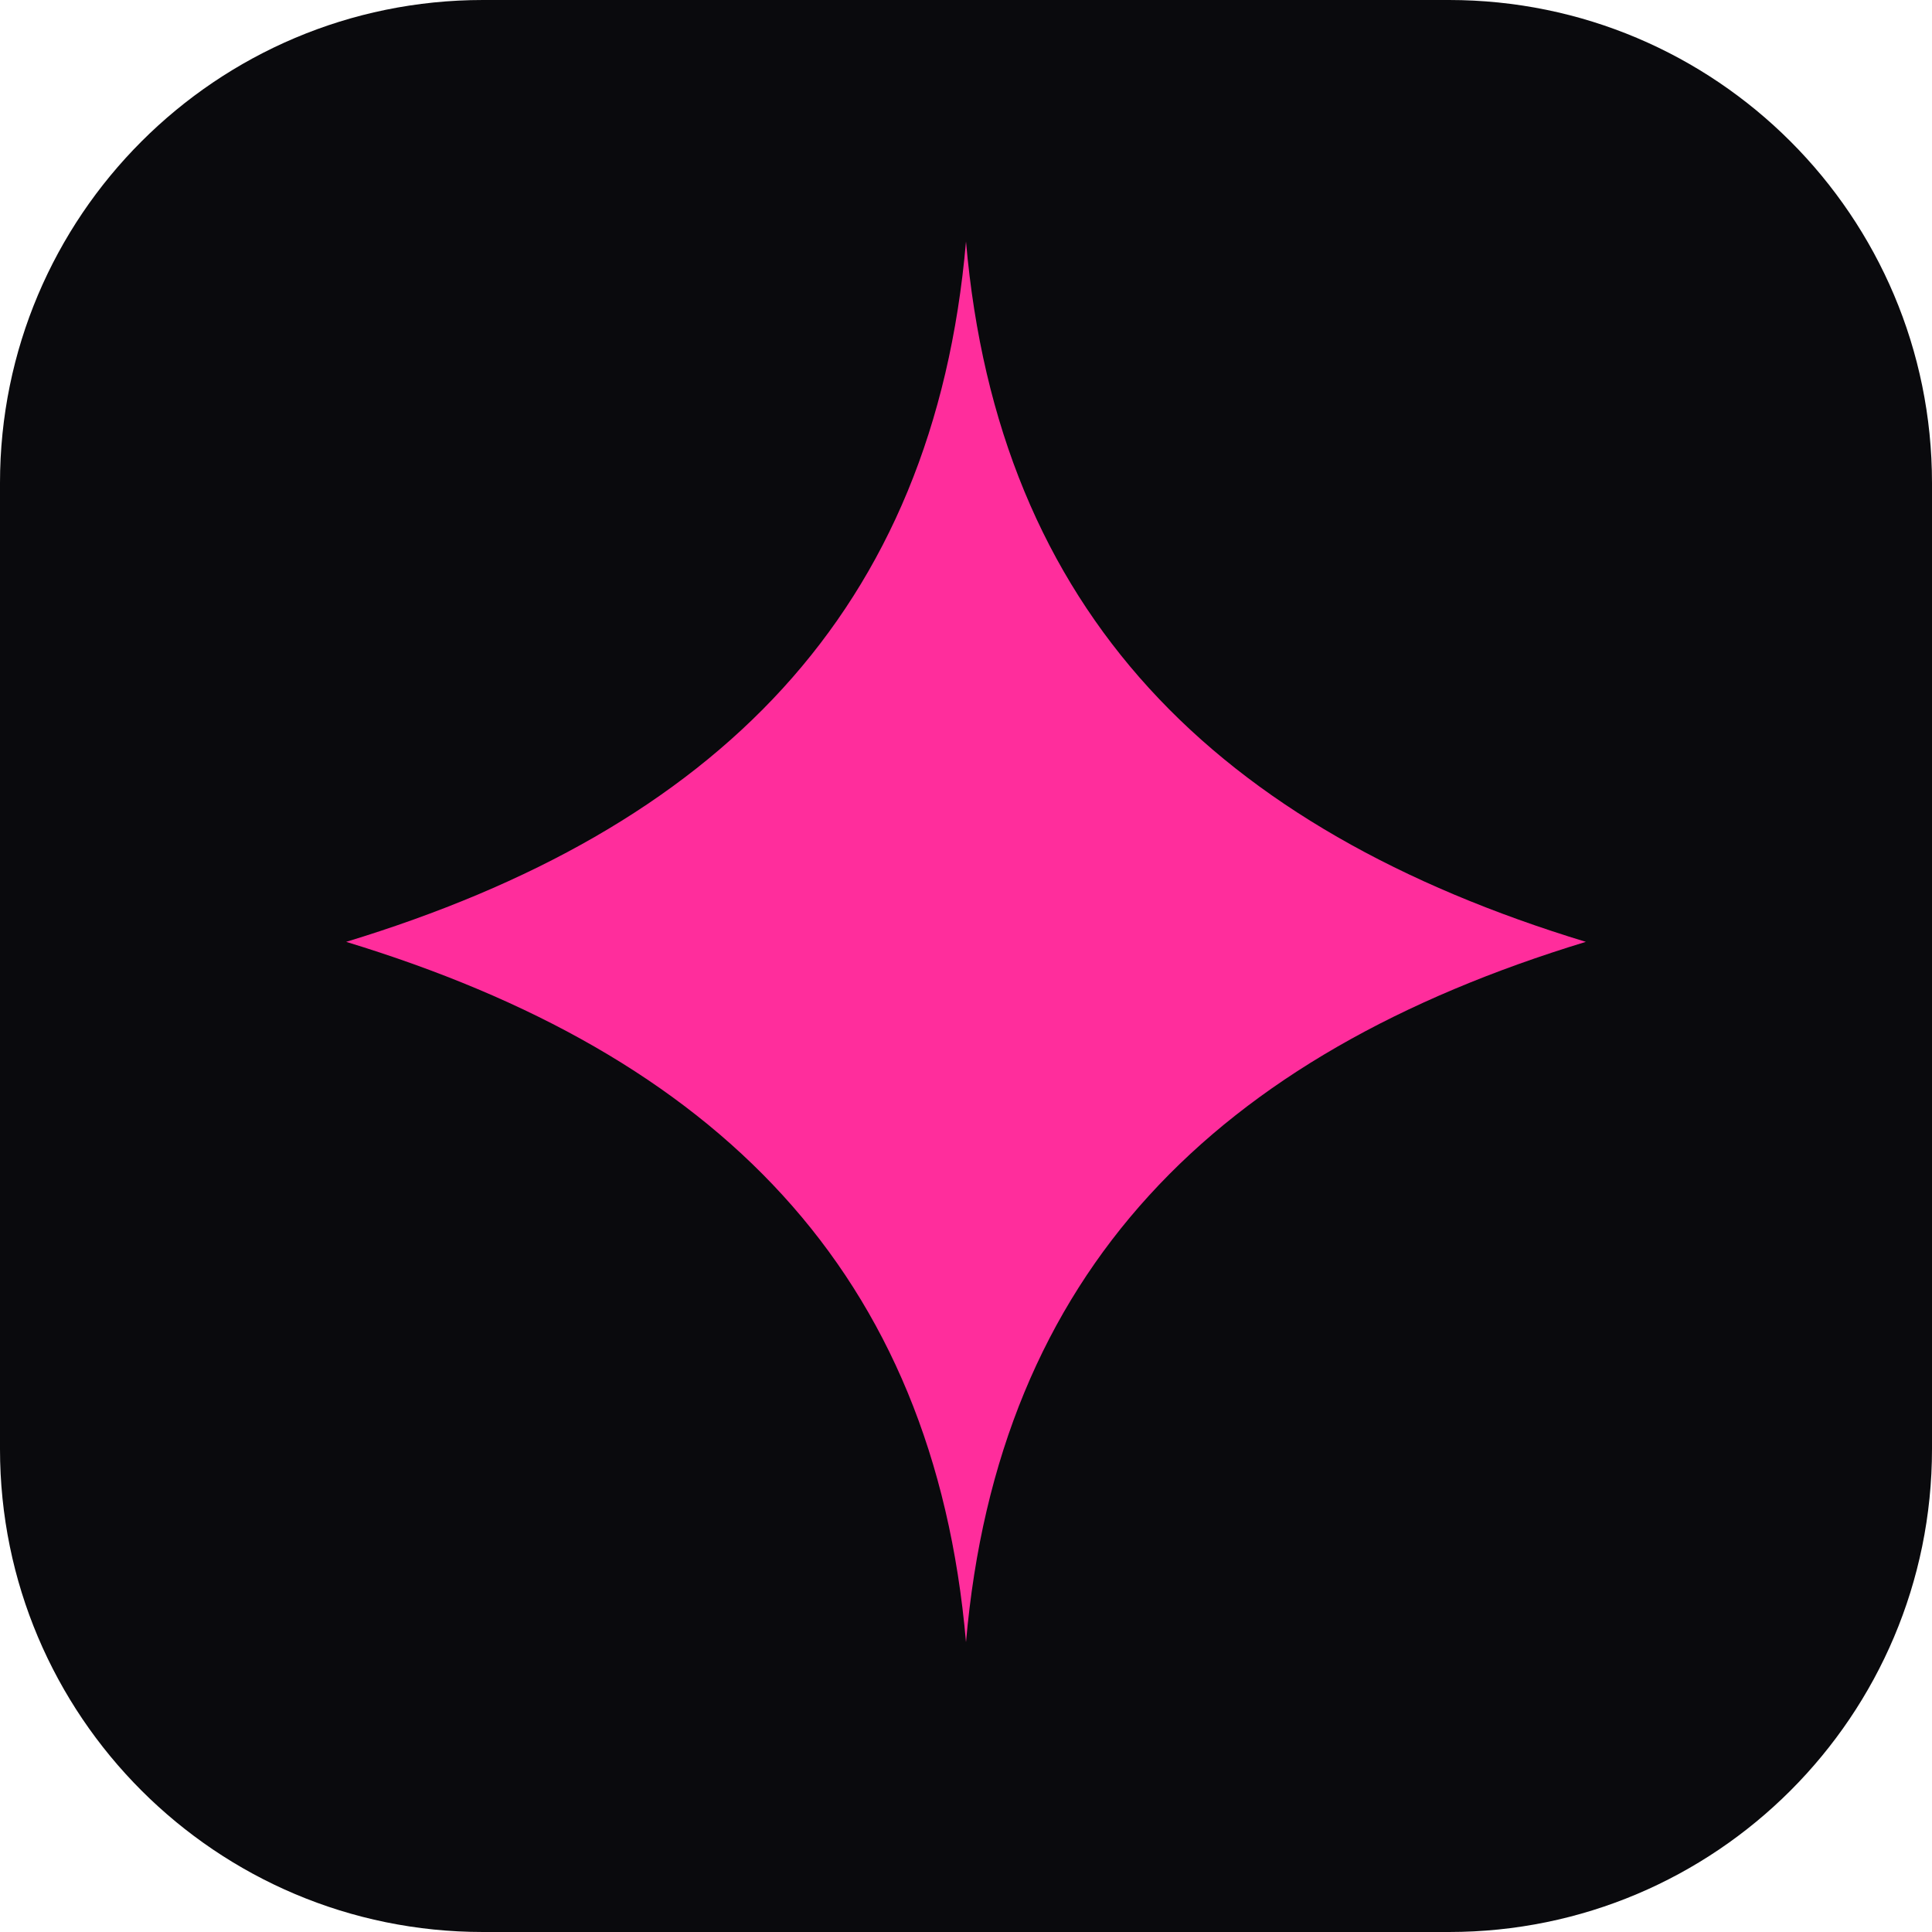
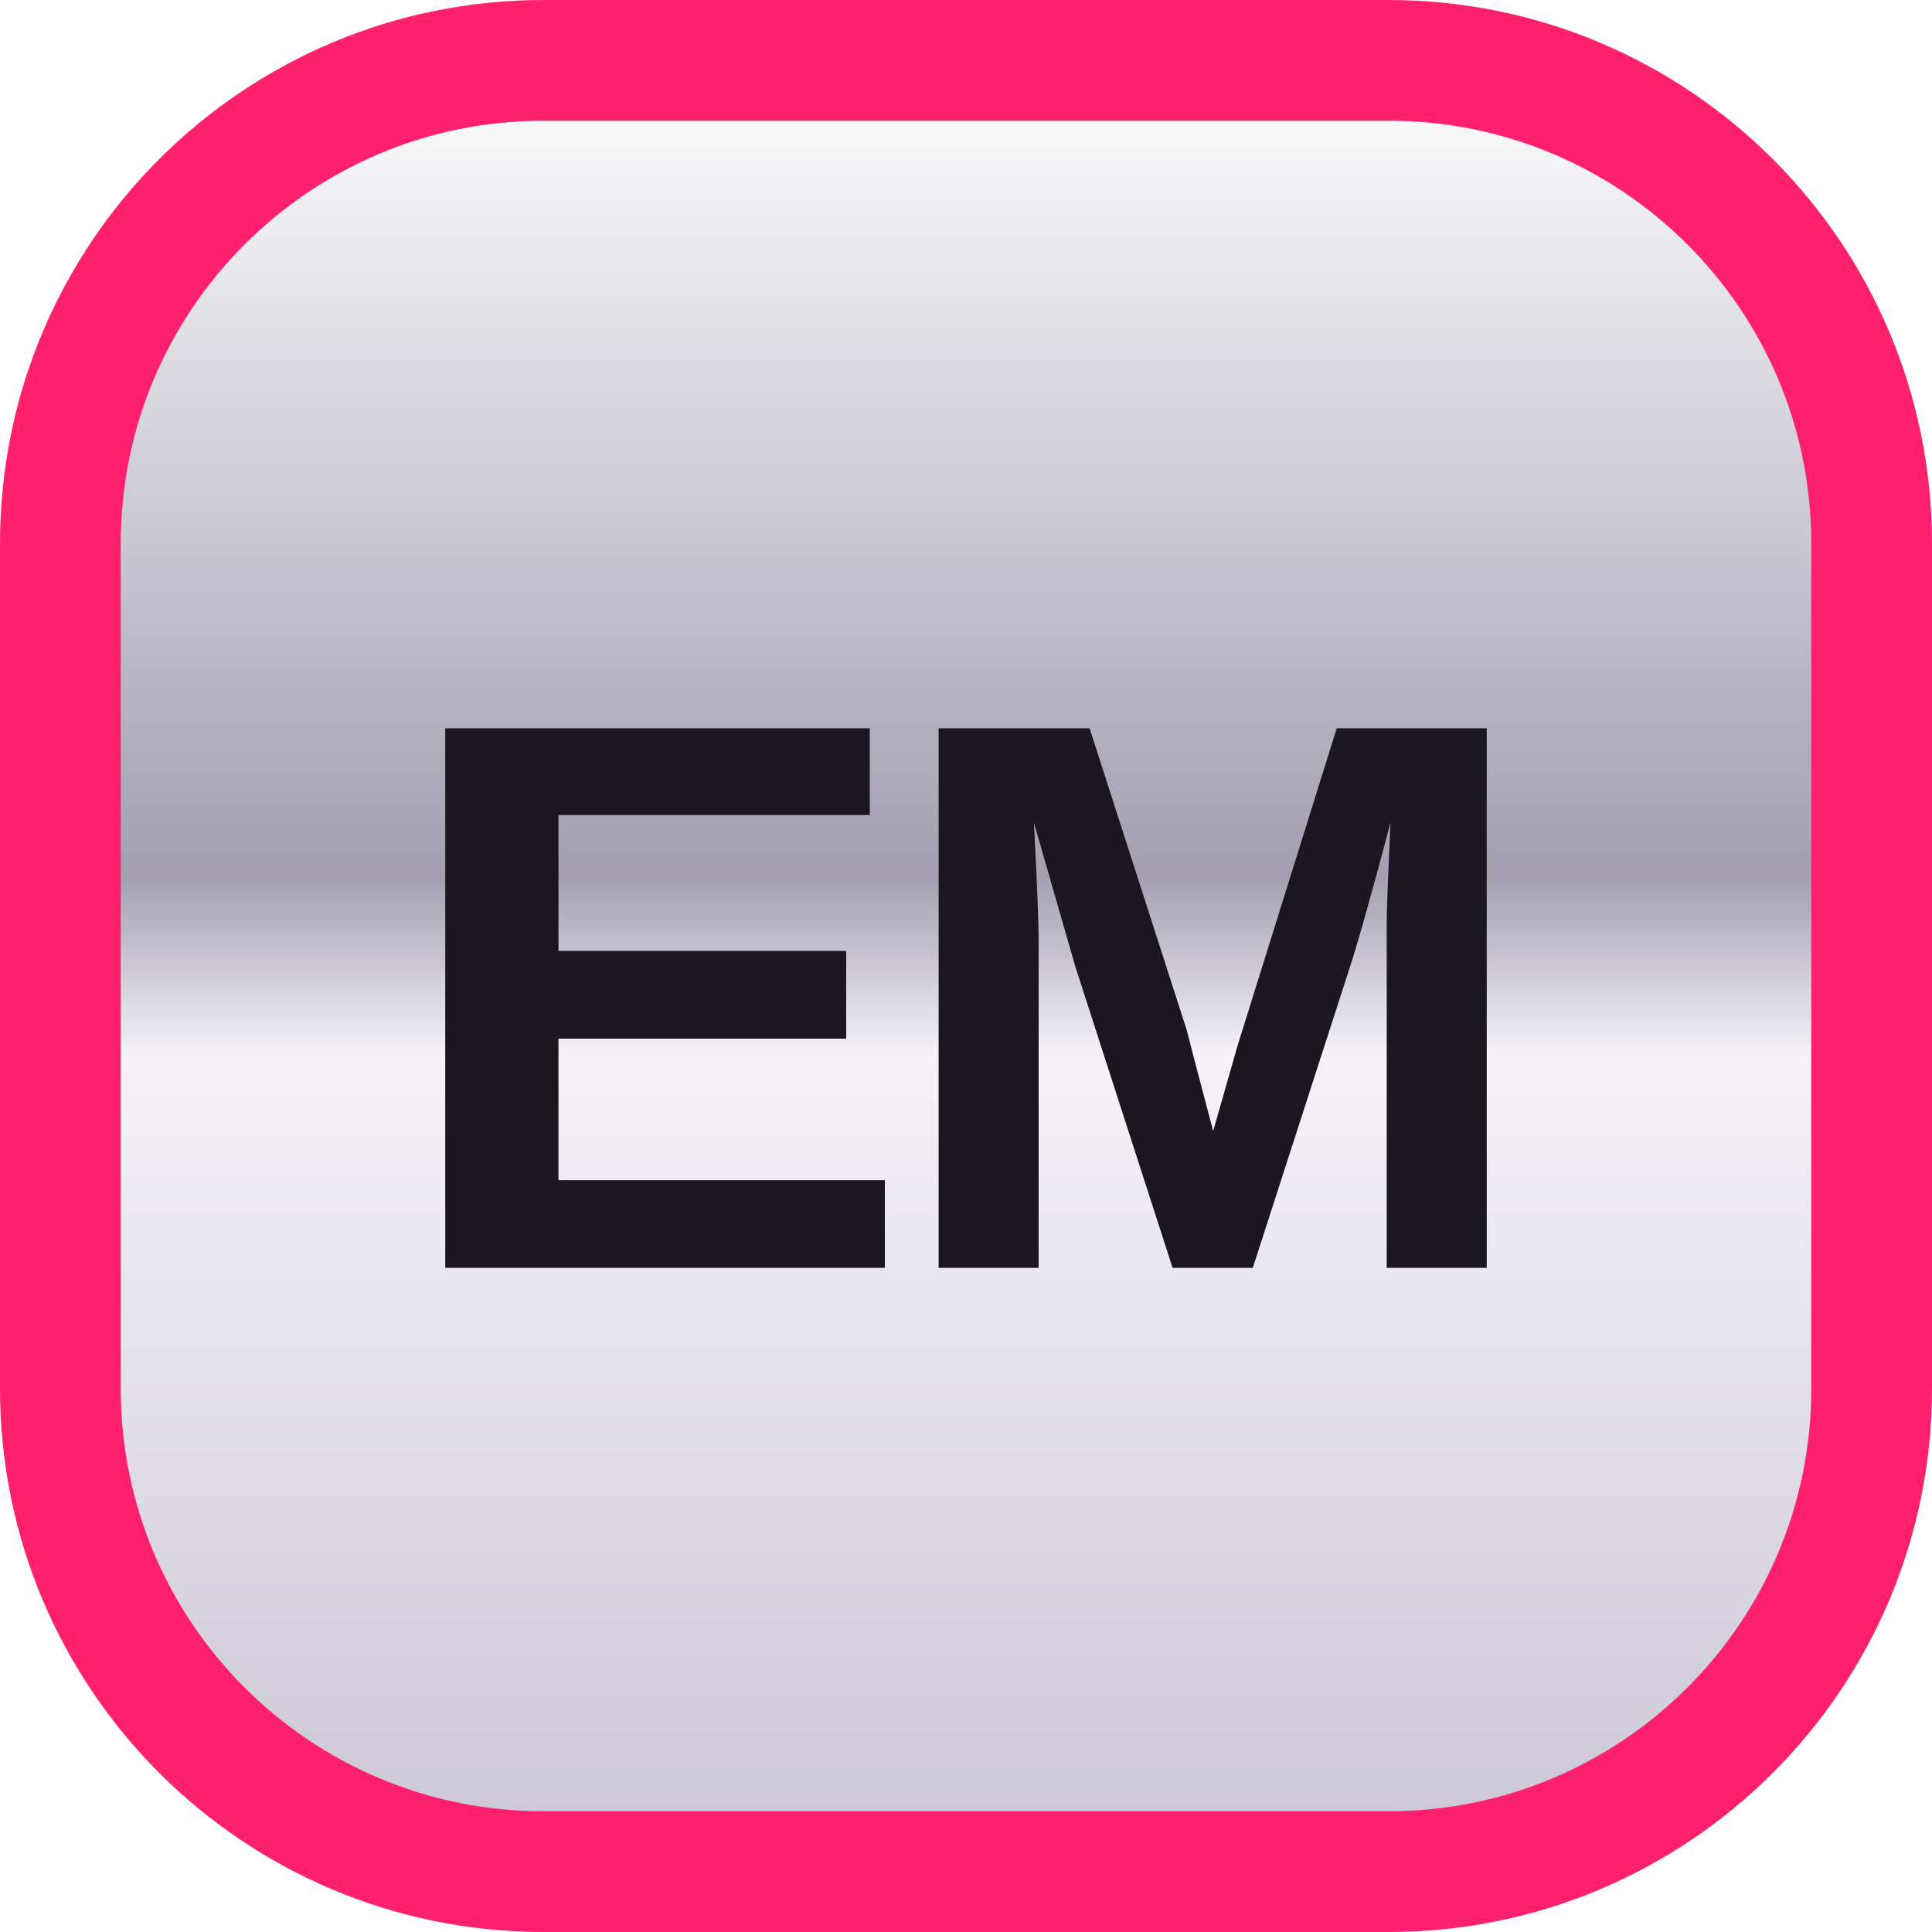
- <svg xmlns="http://www.w3.org/2000/svg" viewBox="0 0 24 24">
-   <rect width="24" height="24" rx="6" fill="#0a0a0d" />
-   <path fill="#ff2d9c" d="M12 3c.4 4.6 3.1 7.3 7.7 8.7-4.6 1.4-7.3 4.1-7.7 8.7-.4-4.6-3.1-7.3-7.7-8.7C8.9 10.3 11.6 7.6 12 3z" />
+ <svg xmlns="http://www.w3.org/2000/svg" viewBox="0 0 32 32">
+   <defs>
+     <linearGradient id="c" x1="0" y1="0" x2="0" y2="1">
+       <stop offset="0" stop-color="#ffffff" />
+       <stop offset=".45" stop-color="#a39fb0" />
+       <stop offset=".55" stop-color="#f5f3f8" />
+       <stop offset="1" stop-color="#c9c5d3" />
+     </linearGradient>
+   </defs>
+   <rect x="1" y="1" width="30" height="30" rx="8" fill="url(#c)" stroke="#ff206e" stroke-width="2" />
+   <text x="16" y="21" text-anchor="middle" font-family="Arial, Helvetica, sans-serif" font-weight="700" font-size="13" fill="#1b1620" letter-spacing="-0.5">EM</text>
</svg>
